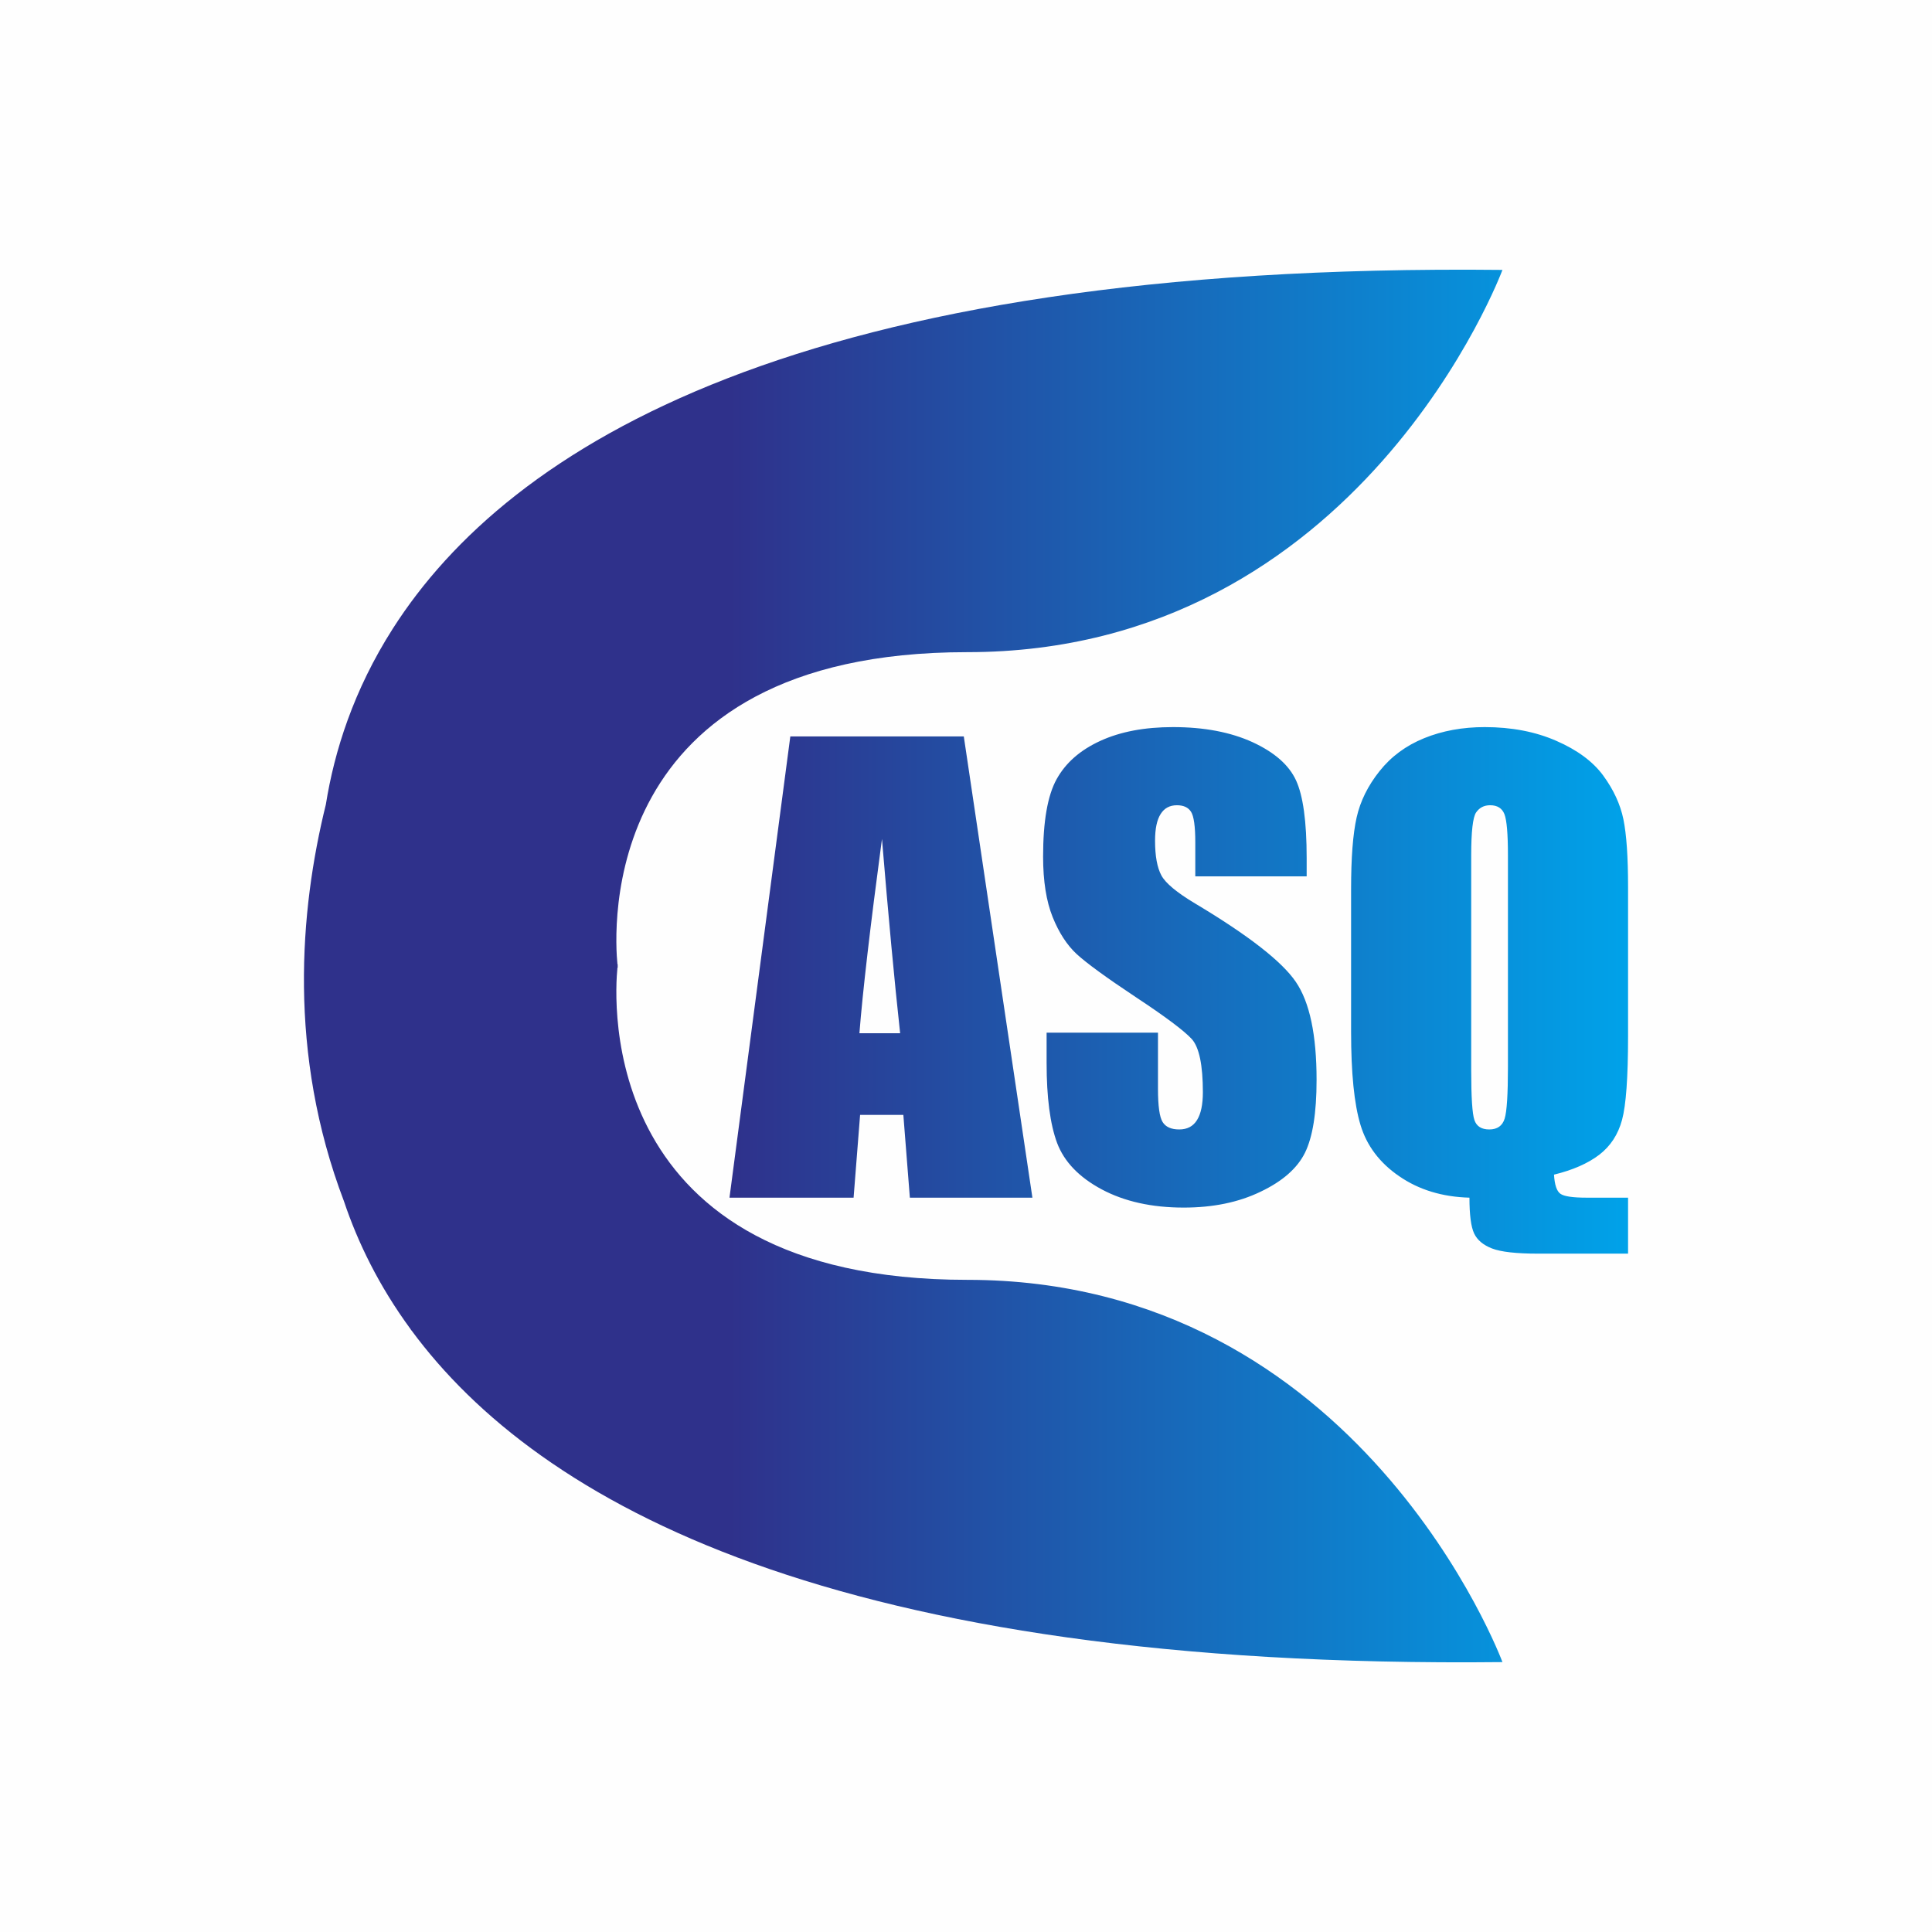
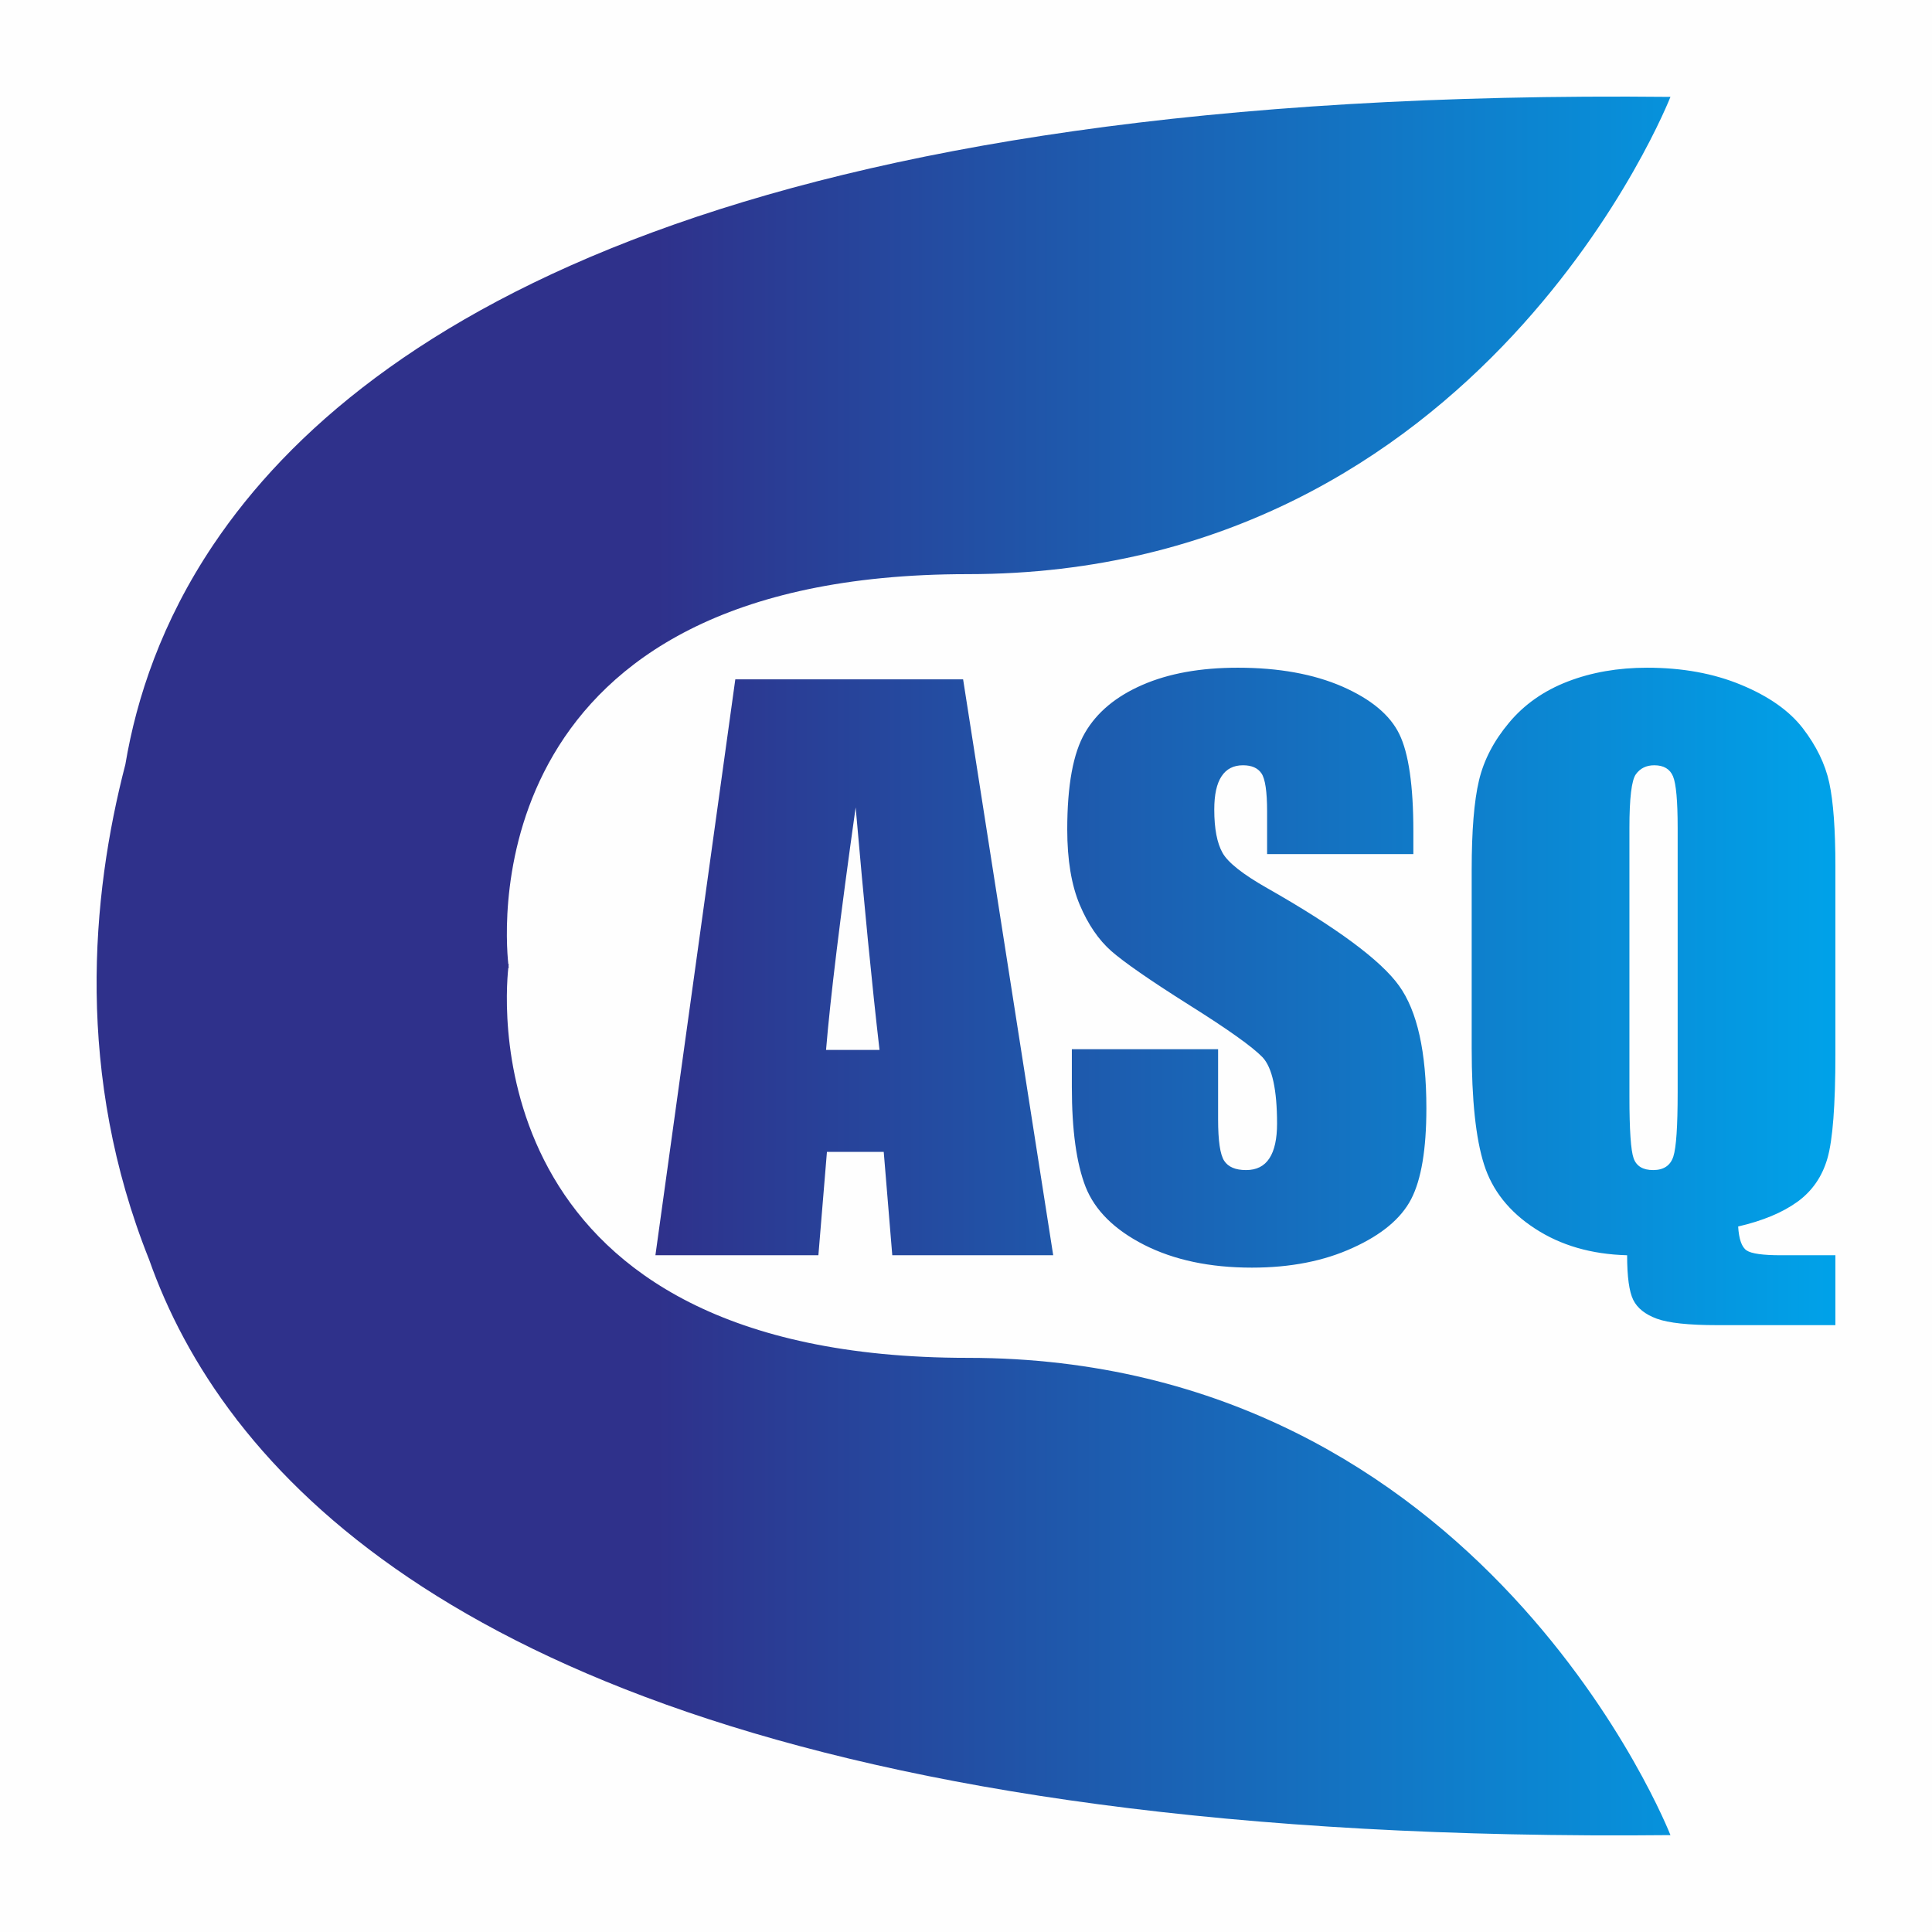
- <svg xmlns="http://www.w3.org/2000/svg" xml:space="preserve" width="60mm" height="60mm" version="1.1" style="shape-rendering:geometricPrecision; text-rendering:geometricPrecision; image-rendering:optimizeQuality; fill-rule:evenodd; clip-rule:evenodd" viewBox="0 0 6000 6000">
+ <svg xmlns="http://www.w3.org/2000/svg" xml:space="preserve" width="100mm" height="100mm" version="1.1" style="shape-rendering:geometricPrecision; text-rendering:geometricPrecision; image-rendering:optimizeQuality; fill-rule:evenodd; clip-rule:evenodd" viewBox="0 0 10000 10000">
  <defs>
    <style type="text/css">
   
    .fil0 {fill:#FEFEFE}
    .fil1 {fill:url(#id0)}
   
  </style>
-     <linearGradient id="id0" gradientUnits="userSpaceOnUse" x1="2265.47" y1="3075.7" x2="5056.09" y2="3075.7">
+     <linearGradient id="id0" gradientUnits="userSpaceOnUse" x1="3392.4" y1="5157.5" x2="9500" y2="5157.5">
      <stop offset="0" style="stop-opacity:1; stop-color:#2F318B" />
      <stop offset="1" style="stop-opacity:1; stop-color:#00A2E9" />
    </linearGradient>
  </defs>
  <g id="Layer_x0020_1">
-     <rect class="fil0" x="-0.02" y="0" width="6000" height="6000" />
-     <path class="fil1" d="M2993.16 2287.06l213.07 1432.42 -380.58 0 -20.22 -257.14 -134.32 0 -20.21 257.14 -385.43 0 188.93 -1432.42 538.76 0zm1672.83 2874.73c0,0 -440.95,-1187.13 -1661.98,-1187.13 -1153.36,0 -1096.28,-873.4 -1086.4,-970.23l1.03 0 -0.55 -4.51 0.53 -4.35 -0.99 0c-9.88,-96.85 -66.98,-970.24 1086.37,-970.24 1221.04,0 1661.99,-1187.1 1661.99,-1187.1 -2185.56,-23.5 -3086.08,550.84 -3445.59,1113.3l-0.02 -0.03 -0.3 0.52c-122.4,191.64 -181.92,381.81 -208.14,546.54 -81.32,329.16 -118.51,772.53 56.24,1231.97 42.71,127.51 108.17,262.23 206.09,396.12l3.35 5.09 0.12 -0.32c394.07,534.5 1310.14,1052.68 3388.25,1030.37zm390.1 -1442.31l0 173.84 -279.78 0c-67.31,0 -114.99,-5.42 -142.46,-15.99 -27.47,-10.57 -46.19,-26.26 -55.83,-46.77 -9.67,-20.54 -14.5,-57.65 -14.5,-111.08 -84.51,-2.4 -156.94,-24.44 -217.9,-66.4 -60.98,-41.64 -101.11,-95.07 -120.43,-159.36 -19.63,-64.59 -29.27,-161.17 -29.27,-289.75l0 -442.76c0,-97.49 5.72,-171.43 17.2,-222.43 11.46,-51.02 35.31,-99.01 71.21,-143.98 35.92,-45.26 82.11,-79.38 138.55,-102.31 56.43,-22.94 119.22,-34.42 188.03,-34.42 82.99,0 157.24,14.19 222.14,42.57 65.19,28.36 113.79,64.28 145.77,107.74 31.99,43.76 53.12,89.04 62.78,135.82 9.66,47.09 14.49,116.81 14.49,209.17l0 465.4c0,127.36 -6.34,213.98 -18.71,259.26 -12.38,45.58 -35.92,81.48 -70.93,108.35 -35.32,26.86 -82.09,47.39 -140.35,61.57 1.82,31.39 8.45,51.32 19.93,59.46 11.46,8.15 38.63,12.07 81.48,12.07l128.58 0zm-373.04 -1063.3c0,-66.4 -3.62,-108.95 -10.88,-127.67 -7.23,-18.42 -22.03,-27.77 -44.37,-27.77 -19,0 -33.49,7.55 -43.76,22.63 -9.95,14.8 -15.08,59.17 -15.08,132.81l0 668.53c0,83 3.32,134.3 9.95,153.62 6.65,19.61 22.03,29.27 46.18,29.27 24.75,0 40.76,-11.16 47.69,-33.49 6.95,-22.34 10.27,-75.76 10.27,-159.97l0 -657.96zm-625.07 65.49l-345.88 0 0 -105.94c0,-49.5 -4.53,-81.18 -13.28,-94.76 -8.75,-13.59 -23.25,-20.23 -43.76,-20.23 -22.34,0 -39.26,9.05 -50.72,27.47 -11.46,18.11 -17.2,45.58 -17.2,82.69 0,47.68 6.63,83.6 19.63,107.76 12.67,23.83 47.68,53.12 105.33,87.52 165.09,98.69 269.21,179.89 312.08,242.97 43.16,63.07 64.58,164.79 64.58,304.83 0,102.02 -12.06,177.17 -35.92,225.76 -23.85,48.3 -69.71,88.74 -138.22,121.33 -68.22,32.91 -147.6,49.2 -238.44,49.2 -99.61,0 -184.41,-19.02 -255.04,-56.74 -70.32,-37.74 -116.2,-85.73 -138.24,-143.97 -21.73,-58.55 -32.58,-141.55 -32.58,-248.7l0 -93.86 345.88 0 0 174.14c0,53.73 4.83,88.14 14.49,103.52 9.64,15.4 26.86,22.94 51.6,22.94 24.75,0 43.16,-9.66 55.23,-29.27 12.08,-19.32 18.11,-48.29 18.11,-86.31 0,-84.21 -11.46,-139.45 -34.4,-165.11 -23.86,-25.95 -81.79,-69.41 -174.15,-130.38 -92.35,-61.26 -153.32,-105.94 -183.52,-133.71 -29.87,-27.77 -54.92,-66.1 -74.54,-114.99 -19.61,-48.9 -29.58,-111.36 -29.58,-187.43 0,-109.56 13.89,-189.84 41.97,-240.54 28.05,-50.72 73.03,-90.25 135.51,-118.92 62.48,-28.68 137.62,-42.87 226.05,-42.87 96.58,0 178.69,15.7 246.89,46.79 67.92,31.39 112.88,70.63 134.91,118.31 22.03,47.39 33.21,127.98 33.21,241.76l0 56.74zm-1262.51 487.13c-17.81,-162.37 -36.53,-363.38 -56.44,-603.34 -36.83,275.27 -60.07,476.28 -70.02,603.34l126.46 0z" />
+     <rect class="fil0" x="-0.01" y="-0.01" width="10000" height="10000" />
+     <path class="fil1" d="M4985.04 3516.39l466.33 2980.8 -832.95 0 -44.24 -535.1 -293.97 0 -44.25 535.1 -843.56 0 413.51 -2980.8 1179.13 0zm3661.17 5982.14c0,0 -965.06,-2470.33 -3637.41,-2470.33 -2524.26,0 -2399.34,-1817.5 -2377.73,-2019l2.27 0 -1.21 -9.39 1.17 -9.05 -2.19 0c-21.61,-201.53 -146.57,-2019 2377.65,-2019 2672.39,0 3637.45,-2470.29 3637.45,-2470.29 -4783.34,-48.9 -6754.22,1146.26 -7541.06,2316.72l-0.04 -0.07 -0.66 1.07c-267.88,398.81 -398.14,794.54 -455.53,1137.33 -177.99,684.96 -259.37,1607.58 123.09,2563.67 93.47,265.34 236.73,545.66 451.04,824.28l7.33 10.61 0.28 -0.67c862.45,1112.26 2867.39,2190.57 7415.55,2144.12zm853.79 -3001.34l0 361.75 -612.33 0c-147.32,0 -251.68,-11.28 -311.8,-33.28 -60.12,-22 -101.09,-54.64 -122.19,-97.33 -21.15,-42.74 -31.72,-119.97 -31.72,-231.14 -184.97,-5.01 -343.48,-50.86 -476.91,-138.18 -133.47,-86.66 -221.29,-197.83 -263.58,-331.63 -42.96,-134.39 -64.06,-335.37 -64.06,-602.94l0 -921.36c0,-202.88 12.52,-356.74 37.64,-462.87 25.09,-106.17 77.29,-206.03 155.87,-299.62 78.61,-94.18 179.7,-165.18 303.21,-212.89 123.52,-47.74 260.93,-71.63 411.53,-71.63 181.65,0 344.14,29.53 486.19,88.59 142.68,59.01 249.03,133.76 319.02,224.2 70.03,91.07 116.26,185.29 137.41,282.62 21.15,98.01 31.72,243.09 31.72,435.28l0 968.47c0,265.04 -13.89,445.29 -40.97,539.51 -27.07,94.85 -78.61,169.56 -155.23,225.46 -77.29,55.9 -179.66,98.63 -307.16,128.13 3.98,65.32 18.49,106.79 43.61,123.74 25.09,16.96 84.55,25.12 178.34,25.12l281.41 0zm-816.45 -2212.68c0,-138.17 -7.92,-226.72 -23.8,-265.67 -15.84,-38.32 -48.22,-57.79 -97.11,-57.79 -41.59,0 -73.31,15.72 -95.78,47.11 -21.77,30.79 -33,123.11 -33,276.35l0 1391.17c0,172.72 7.25,279.48 21.77,319.69 14.55,40.8 48.22,60.91 101.08,60.91 54.15,0 89.19,-23.22 104.37,-69.7 15.21,-46.48 22.47,-157.66 22.47,-332.89l0 -1369.18zm-1368.04 136.29l-756.99 0 0 -220.45c0,-103.02 -9.91,-168.93 -29.07,-197.2 -19.15,-28.27 -50.87,-42.1 -95.78,-42.1 -48.88,0 -85.91,18.84 -110.99,57.16 -25.09,37.69 -37.65,94.85 -37.65,172.08 0,99.23 14.51,173.98 42.95,224.24 27.74,49.6 104.37,110.54 230.54,182.14 361.31,205.35 589.19,374.32 683.02,505.6 94.46,131.24 141.35,342.91 141.35,634.32 0,212.3 -26.41,368.69 -78.61,469.81 -52.2,100.49 -152.59,184.66 -302.52,252.47 -149.31,68.47 -323.04,102.38 -521.85,102.38 -218.02,0 -403.61,-39.58 -558.18,-118.07 -153.91,-78.53 -254.33,-178.39 -302.56,-299.58 -47.55,-121.86 -71.31,-294.57 -71.31,-517.55l0 -195.3 756.99 0 0 362.38c0,111.8 10.57,183.39 31.72,215.41 21.1,32.05 58.79,47.74 112.94,47.74 54.16,0 94.46,-20.11 120.87,-60.91 26.45,-40.21 39.64,-100.49 39.64,-179.62 0,-175.23 -25.09,-290.19 -75.3,-343.57 -52.2,-54.01 -179,-144.45 -381.13,-271.31 -202.13,-127.5 -335.56,-220.46 -401.65,-278.25 -65.39,-57.79 -120.2,-137.55 -163.16,-239.3 -42.91,-101.75 -64.72,-231.73 -64.72,-390.01 0,-227.99 30.39,-395.07 91.84,-500.56 61.41,-105.54 159.84,-187.81 296.58,-247.46 136.75,-59.69 301.19,-89.22 494.74,-89.22 211.38,0 391.08,32.68 540.35,97.38 148.64,65.32 247.04,146.97 295.26,246.2 48.22,98.59 72.68,266.3 72.68,503.08l0 118.07zm-2763.14 1013.69c-38.98,-337.89 -79.94,-756.18 -123.52,-1255.51 -80.6,572.82 -131.48,991.1 -153.25,1255.51l276.77 0z" />
  </g>
</svg>
